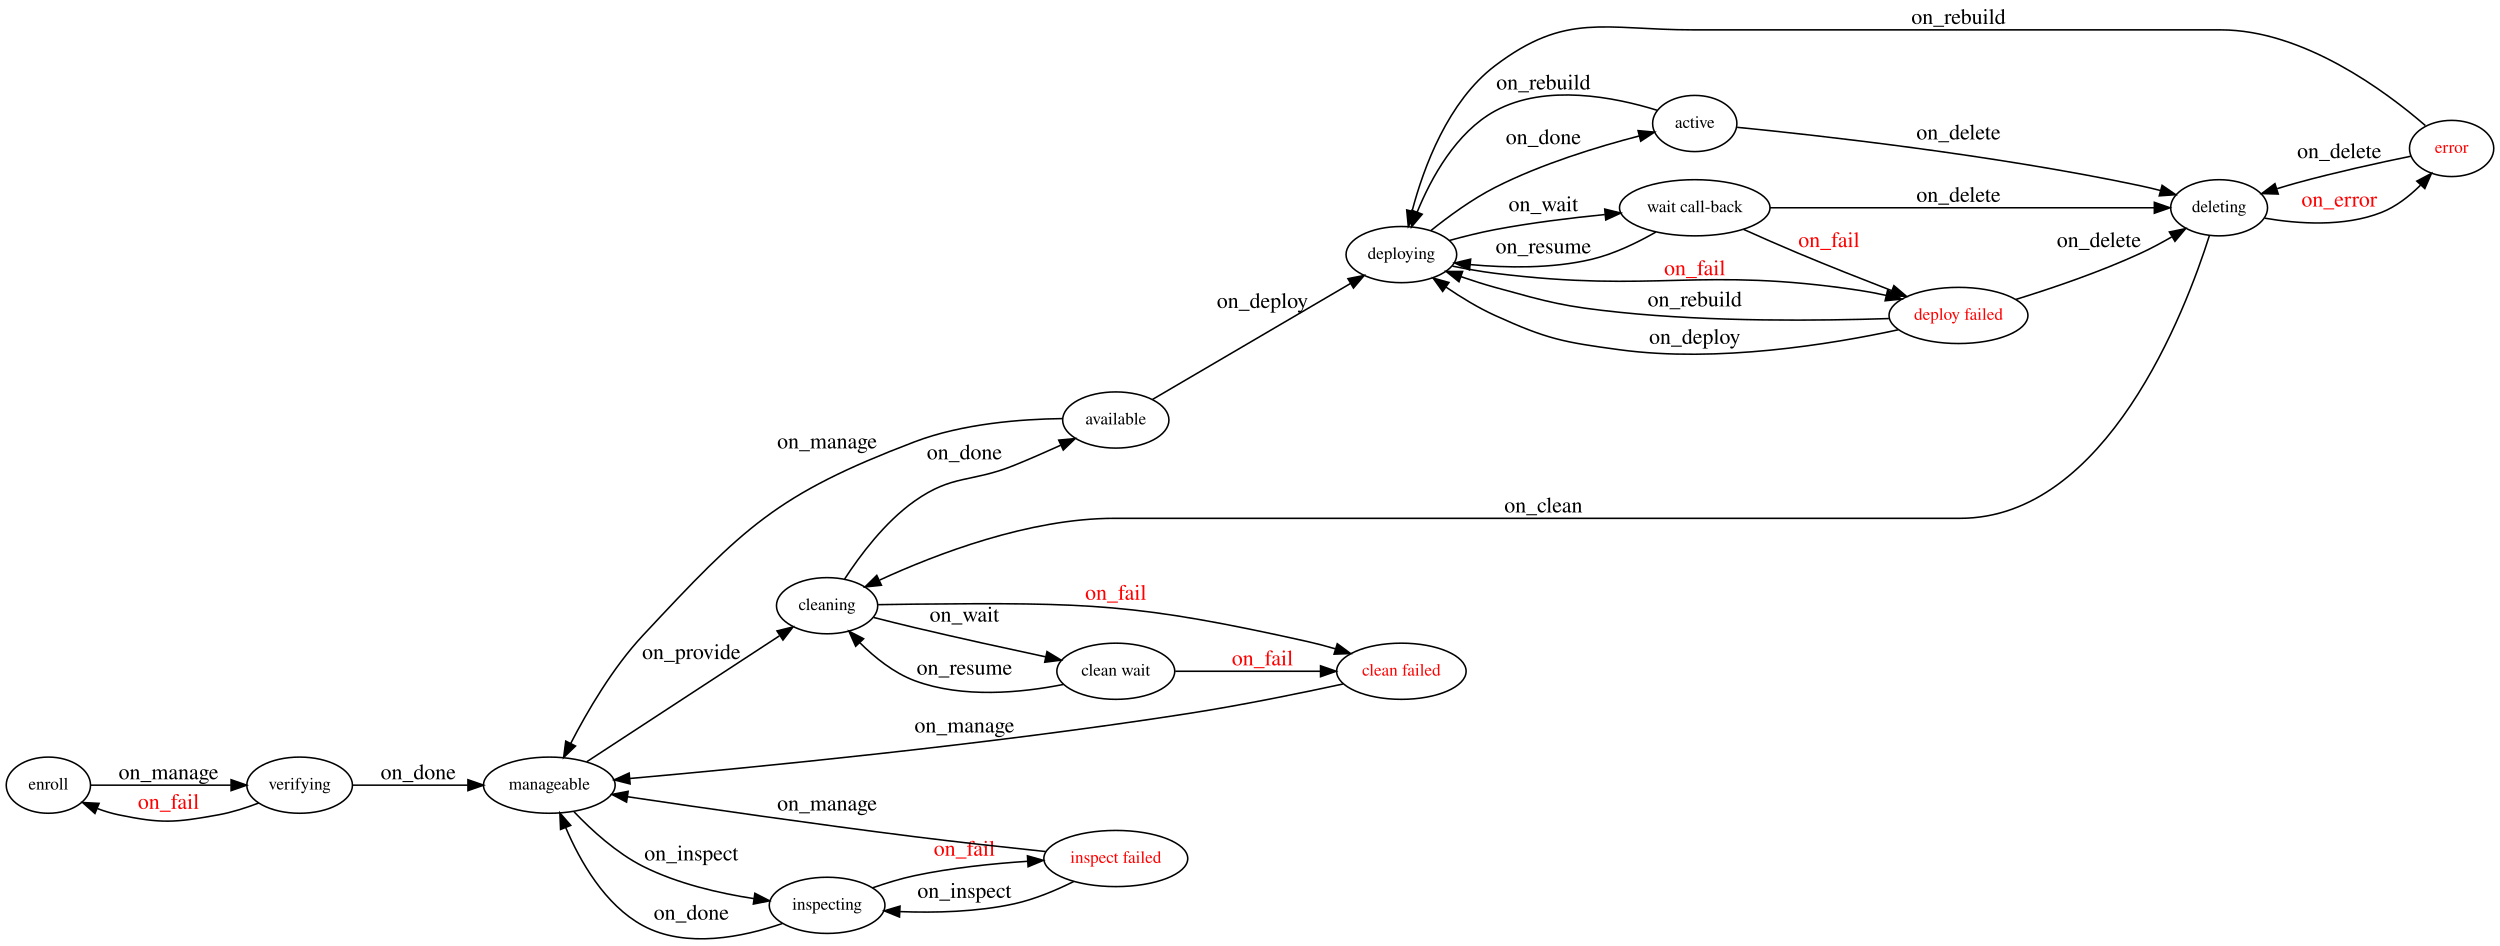
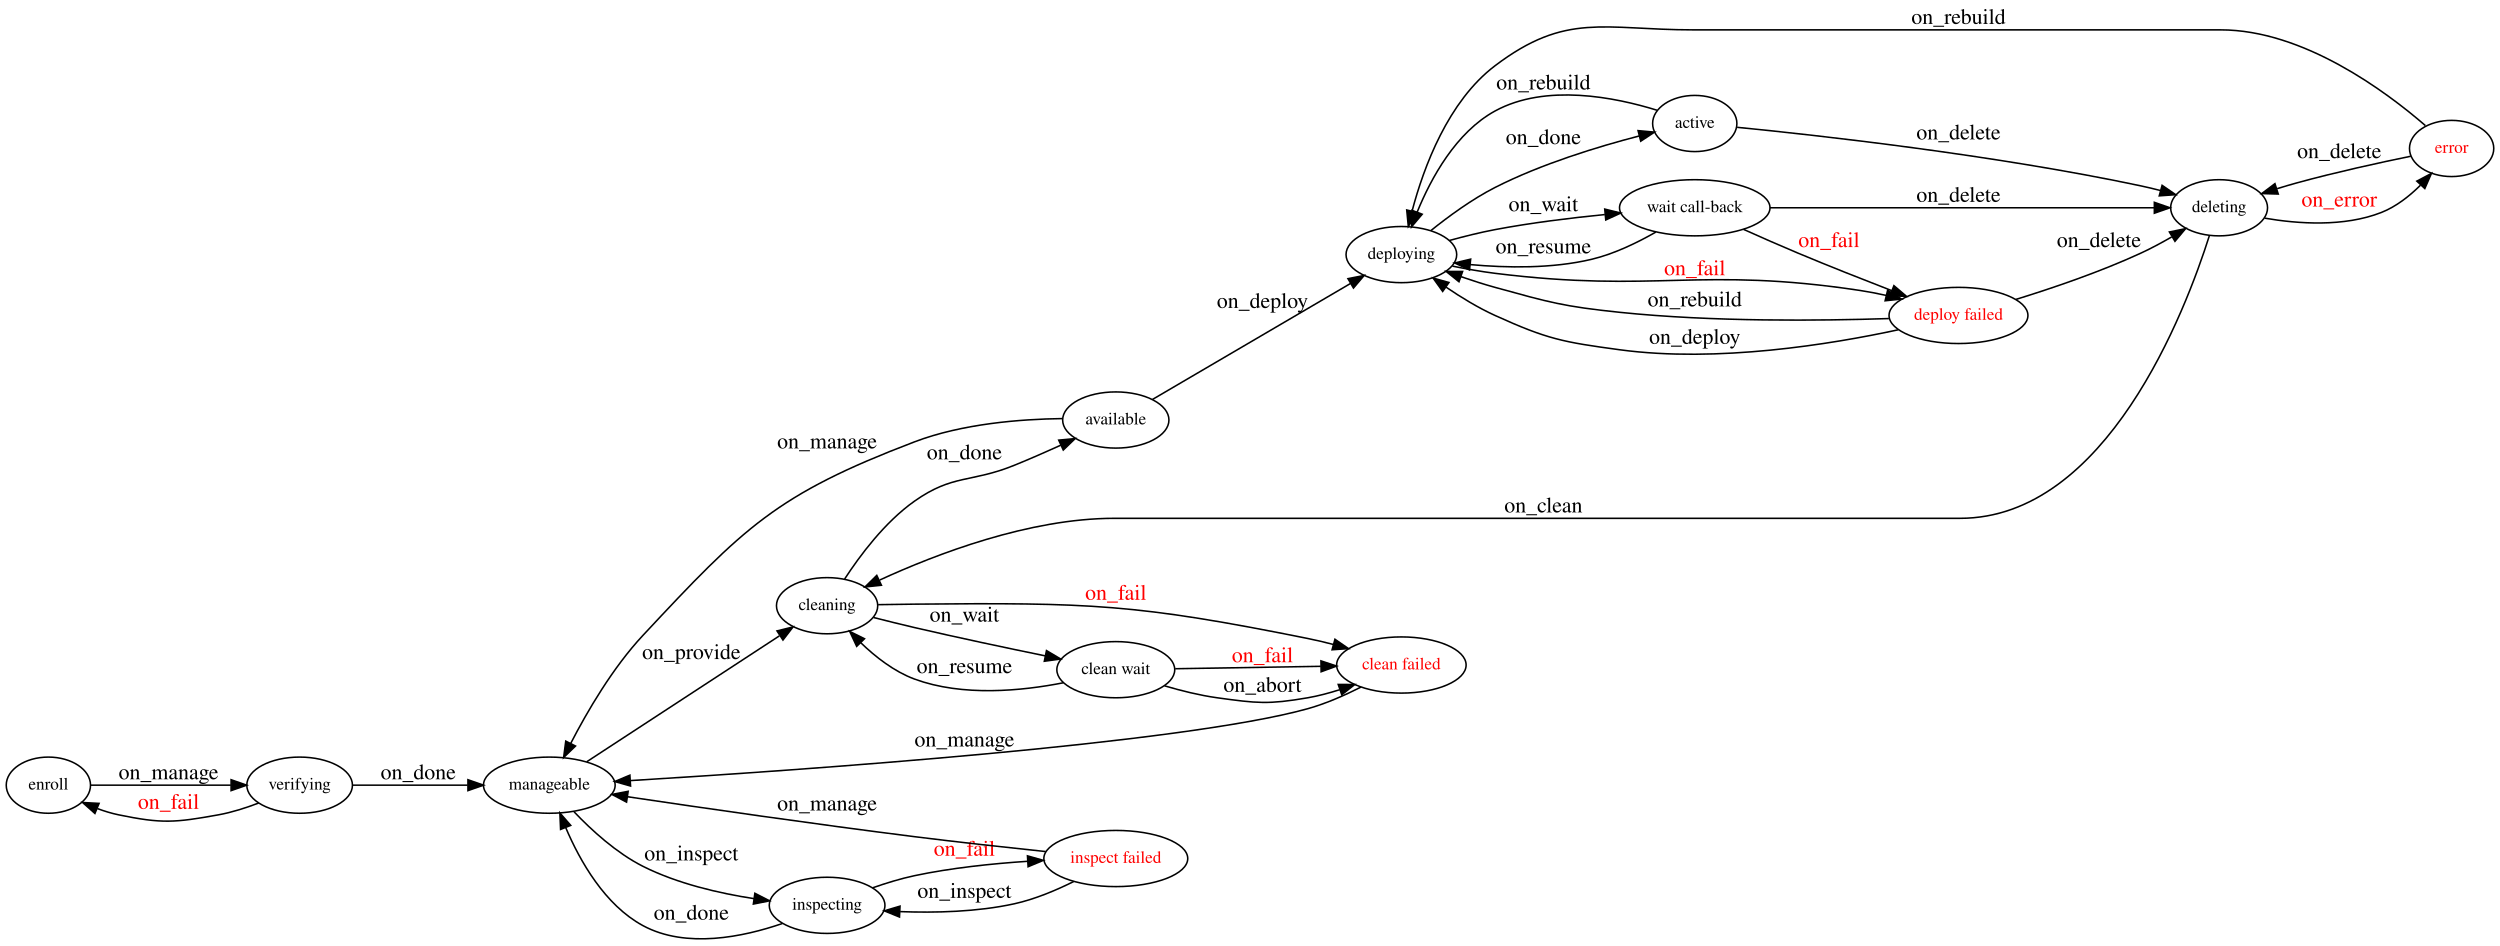
<svg xmlns="http://www.w3.org/2000/svg" width="1602pt" height="606pt" viewBox="0.00 0.00 1602.00 605.72">
  <g id="graph0" class="graph" transform="scale(1 1) rotate(0) translate(4 601.716)">
    <polygon fill="white" stroke="white" points="-4,5 -4,-601.716 1599,-601.716 1599,5 -4,5" />
    <g id="node1" class="node">
      <ellipse fill="none" stroke="black" cx="27" cy="-98.716" rx="27" ry="18" />
      <text text-anchor="middle" x="27" y="-95.916" font-family="Times,serif" font-size="11.00">enroll</text>
    </g>
    <g id="node2" class="node">
      <ellipse fill="none" stroke="black" cx="188" cy="-98.716" rx="33.851" ry="18" />
      <text text-anchor="middle" x="188" y="-95.916" font-family="Times,serif" font-size="11.00">verifying</text>
    </g>
    <g id="edge1" class="edge">
      <path fill="none" stroke="black" d="M54.256,-98.716C78.608,-98.716 115.297,-98.716 143.936,-98.716" />
      <polygon fill="black" stroke="black" points="144.085,-102.216 154.085,-98.716 144.085,-95.216 144.085,-102.216" />
      <text text-anchor="middle" x="104" y="-102.516" font-family="Times,serif" font-size="14.00">on_manage</text>
    </g>
    <g id="node3" class="node">
      <ellipse fill="none" stroke="black" cx="348" cy="-98.716" rx="42.188" ry="18" />
      <text text-anchor="middle" x="348" y="-95.916" font-family="Times,serif" font-size="11.00">manageable</text>
    </g>
    <g id="edge10" class="edge">
      <path fill="none" stroke="black" d="M221.738,-98.716C243.092,-98.716 271.41,-98.716 295.718,-98.716" />
      <polygon fill="black" stroke="black" points="295.858,-102.216 305.858,-98.716 295.858,-95.216 295.858,-102.216" />
      <text text-anchor="middle" x="264" y="-102.516" font-family="Times,serif" font-size="14.00">on_done</text>
    </g>
    <g id="edge11" class="edge">
      <path fill="none" stroke="black" d="M161.82,-87.312C153.743,-84.208 144.648,-81.275 136,-79.716 108.007,-74.671 99.856,-73.959 72,-79.716 67.478,-80.651 62.848,-82.073 58.37,-83.728" />
      <polygon fill="black" stroke="black" points="56.826,-80.579 48.911,-87.622 59.491,-87.052 56.826,-80.579" />
      <text text-anchor="middle" x="104" y="-83.516" font-family="Times,serif" font-size="14.00" fill="red">on_fail</text>
    </g>
    <g id="node4" class="node">
      <ellipse fill="none" stroke="black" cx="526" cy="-213.716" rx="32.444" ry="18" />
      <text text-anchor="middle" x="526" y="-210.916" font-family="Times,serif" font-size="11.00">cleaning</text>
    </g>
    <g id="edge2" class="edge">
      <path fill="none" stroke="black" d="M372.009,-113.75C403.657,-134.429 460.642,-171.664 495.421,-194.389" />
      <polygon fill="black" stroke="black" points="493.893,-197.571 504.179,-200.111 497.722,-191.712 493.893,-197.571" />
      <text text-anchor="middle" x="439" y="-179.516" font-family="Times,serif" font-size="14.00">on_provide</text>
    </g>
    <g id="node5" class="node">
      <ellipse fill="none" stroke="black" cx="526" cy="-21.716" rx="37.067" ry="18" />
      <text text-anchor="middle" x="526" y="-18.916" font-family="Times,serif" font-size="11.00">inspecting</text>
    </g>
    <g id="edge3" class="edge">
      <path fill="none" stroke="black" d="M363.847,-81.657C374.882,-70.058 390.927,-55.313 408,-46.716 430.041,-35.618 456.822,-29.436 479.198,-25.998" />
      <polygon fill="black" stroke="black" points="479.719,-29.46 489.136,-24.604 478.746,-22.527 479.719,-29.46" />
      <text text-anchor="middle" x="439" y="-50.516" font-family="Times,serif" font-size="14.00">on_inspect</text>
    </g>
    <g id="node6" class="node">
      <ellipse fill="none" stroke="black" cx="711" cy="-332.716" rx="34.054" ry="18" />
      <text text-anchor="middle" x="711" y="-329.916" font-family="Times,serif" font-size="11.00">available</text>
    </g>
    <g id="edge21" class="edge">
      <path fill="none" stroke="black" d="M537.216,-230.788C547.004,-245.827 563.06,-267.359 582,-280.716 606.701,-298.136 617.99,-292.358 646,-303.716 655.75,-307.67 666.195,-312.251 675.76,-316.588" />
      <polygon fill="black" stroke="black" points="674.424,-319.826 684.973,-320.812 677.341,-313.463 674.424,-319.826" />
      <text text-anchor="middle" x="614" y="-307.516" font-family="Times,serif" font-size="14.00">on_done</text>
    </g>
    <g id="node13" class="node">
-       <ellipse fill="none" stroke="black" cx="894" cy="-171.716" rx="41.485" ry="18" />
-       <text text-anchor="middle" x="894" y="-168.916" font-family="Times,serif" font-size="11.00" fill="red">clean failed</text>
+       <ellipse fill="none" stroke="black" cx="894" cy="-175.716" rx="41.485" ry="18" />
+       <text text-anchor="middle" x="894" y="-172.916" font-family="Times,serif" font-size="11.00" fill="red">clean failed</text>
    </g>
    <g id="edge22" class="edge">
-       <path fill="none" stroke="black" d="M558.7,-214.391C566.33,-214.526 574.456,-214.647 582,-214.716 694.502,-215.739 724.187,-215.187 834,-190.716 839.787,-189.426 845.815,-187.812 851.714,-186.072" />
-       <polygon fill="black" stroke="black" points="852.932,-189.359 861.452,-183.061 850.864,-182.671 852.932,-189.359" />
+       <path fill="none" stroke="black" d="M558.7,-214.391C566.33,-214.526 574.456,-214.647 582,-214.716 694.421,-215.738 723.782,-214.888 834,-192.716 839.356,-191.639 844.932,-190.311 850.425,-188.877" />
+       <polygon fill="black" stroke="black" points="851.438,-192.229 860.159,-186.212 849.589,-185.477 851.438,-192.229" />
      <text text-anchor="middle" x="711" y="-217.516" font-family="Times,serif" font-size="14.00" fill="red">on_fail</text>
    </g>
    <g id="node14" class="node">
-       <ellipse fill="none" stroke="black" cx="711" cy="-171.716" rx="37.769" ry="18" />
-       <text text-anchor="middle" x="711" y="-168.916" font-family="Times,serif" font-size="11.00">clean wait</text>
+       <ellipse fill="none" stroke="black" cx="711" cy="-172.716" rx="37.769" ry="18" />
+       <text text-anchor="middle" x="711" y="-169.916" font-family="Times,serif" font-size="11.00">clean wait</text>
    </g>
    <g id="edge23" class="edge">
-       <path fill="none" stroke="black" d="M555.785,-206.193C564.219,-204.042 573.466,-201.735 582,-199.716 609.919,-193.111 641.397,-186.218 666.151,-180.924" />
-       <polygon fill="black" stroke="black" points="666.921,-184.338 675.972,-178.832 665.462,-177.492 666.921,-184.338" />
+       <path fill="none" stroke="black" d="M555.775,-206.153C564.209,-204.001 573.459,-201.703 582,-199.716 609.802,-193.248 641.157,-186.623 665.876,-181.554" />
+       <polygon fill="black" stroke="black" points="666.59,-184.981 675.688,-179.552 665.19,-178.122 666.59,-184.981" />
      <text text-anchor="middle" x="614" y="-203.516" font-family="Times,serif" font-size="14.00">on_wait</text>
    </g>
-     <g id="edge29" class="edge">
+     <g id="edge30" class="edge">
      <path fill="none" stroke="black" d="M497.268,-10.045C472.407,-1.501 435.692,6.242 408,-8.716 383.592,-21.901 367.649,-50.068 358.563,-71.403" />
      <polygon fill="black" stroke="black" points="355.214,-70.353 354.756,-80.938 361.715,-72.949 355.214,-70.353" />
      <text text-anchor="middle" x="439" y="-12.516" font-family="Times,serif" font-size="14.00">on_done</text>
    </g>
    <g id="node15" class="node">
      <ellipse fill="none" stroke="black" cx="711" cy="-51.716" rx="46.107" ry="18" />
      <text text-anchor="middle" x="711" y="-48.916" font-family="Times,serif" font-size="11.00" fill="red">inspect failed</text>
    </g>
-     <g id="edge30" class="edge">
+     <g id="edge31" class="edge">
      <path fill="none" stroke="black" d="M555.167,-32.941C563.668,-35.919 573.106,-38.828 582,-40.716 605.461,-45.696 631.797,-48.434 654.453,-49.933" />
      <polygon fill="black" stroke="black" points="654.389,-53.436 664.58,-50.539 654.806,-46.448 654.389,-53.436" />
      <text text-anchor="middle" x="614" y="-53.516" font-family="Times,serif" font-size="14.00" fill="red">on_fail</text>
    </g>
    <g id="node7" class="node">
      <ellipse fill="none" stroke="black" cx="894" cy="-438.716" rx="35.458" ry="18" />
      <text text-anchor="middle" x="894" y="-435.916" font-family="Times,serif" font-size="11.00">deploying</text>
    </g>
    <g id="edge4" class="edge">
      <path fill="none" stroke="black" d="M734.558,-345.927C766.532,-364.652 825.172,-398.994 861.447,-420.238" />
      <polygon fill="black" stroke="black" points="859.76,-423.306 870.158,-425.339 863.298,-417.265 859.76,-423.306" />
      <text text-anchor="middle" x="805" y="-404.516" font-family="Times,serif" font-size="14.00">on_deploy</text>
    </g>
    <g id="edge5" class="edge">
      <path fill="none" stroke="black" d="M676.576,-333.623C650.099,-333.276 612.603,-330.377 582,-318.716 493.262,-284.904 472.823,-264.111 408,-194.716 388.632,-173.983 372.273,-145.93 361.73,-125.505" />
      <polygon fill="black" stroke="black" points="364.788,-123.797 357.169,-116.435 358.534,-126.941 364.788,-123.797" />
      <text text-anchor="middle" x="526" y="-314.516" font-family="Times,serif" font-size="14.00">on_manage</text>
    </g>
    <g id="node11" class="node">
      <ellipse fill="none" stroke="black" cx="1251" cy="-399.716" rx="44.498" ry="18" />
      <text text-anchor="middle" x="1251" y="-396.916" font-family="Times,serif" font-size="11.00" fill="red">deploy failed</text>
    </g>
    <g id="edge12" class="edge">
      <path fill="none" stroke="black" d="M926.697,-431.338C935.494,-429.545 945.079,-427.826 954,-426.716 1057.32,-413.858 1085.05,-431.25 1188,-415.716 1193.43,-414.897 1199.07,-413.799 1204.64,-412.56" />
      <polygon fill="black" stroke="black" points="1205.6,-415.927 1214.52,-410.206 1203.98,-409.117 1205.6,-415.927" />
      <text text-anchor="middle" x="1082" y="-425.516" font-family="Times,serif" font-size="14.00" fill="red">on_fail</text>
    </g>
    <g id="node12" class="node">
      <ellipse fill="none" stroke="black" cx="1082" cy="-468.716" rx="48.214" ry="18" />
      <text text-anchor="middle" x="1082" y="-465.916" font-family="Times,serif" font-size="11.00">wait call-back</text>
    </g>
    <g id="edge13" class="edge">
      <path fill="none" stroke="black" d="M924.806,-447.764C934.089,-450.32 944.407,-452.898 954,-454.716 976.86,-459.049 1002.31,-462.181 1024.38,-464.369" />
      <polygon fill="black" stroke="black" points="1024.31,-467.878 1034.6,-465.339 1024.97,-460.909 1024.31,-467.878" />
      <text text-anchor="middle" x="985" y="-466.516" font-family="Times,serif" font-size="14.00">on_wait</text>
    </g>
    <g id="node8" class="node">
      <ellipse fill="none" stroke="black" cx="1082" cy="-522.716" rx="27" ry="18" />
      <text text-anchor="middle" x="1082" y="-519.916" font-family="Times,serif" font-size="11.00">active</text>
    </g>
    <g id="edge14" class="edge">
      <path fill="none" stroke="black" d="M912.88,-454.071C924.101,-463.098 939.204,-474.181 954,-481.716 983.709,-496.846 1020.15,-507.921 1046.36,-514.719" />
      <polygon fill="black" stroke="black" points="1045.67,-518.154 1056.22,-517.2 1047.38,-511.366 1045.67,-518.154" />
      <text text-anchor="middle" x="985" y="-509.516" font-family="Times,serif" font-size="14.00">on_done</text>
    </g>
    <g id="edge6" class="edge">
      <path fill="none" stroke="black" d="M1057.84,-531.213C1031.08,-539.51 986.567,-548.519 954,-530.716 929.022,-517.062 913.058,-487.815 904.12,-465.941" />
      <polygon fill="black" stroke="black" points="907.346,-464.579 900.501,-456.492 900.809,-467.083 907.346,-464.579" />
      <text text-anchor="middle" x="985" y="-544.516" font-family="Times,serif" font-size="14.00">on_rebuild</text>
    </g>
    <g id="node9" class="node">
      <ellipse fill="none" stroke="black" cx="1418" cy="-468.716" rx="31.041" ry="18" />
      <text text-anchor="middle" x="1418" y="-465.916" font-family="Times,serif" font-size="11.00">deleting</text>
    </g>
    <g id="edge7" class="edge">
      <path fill="none" stroke="black" d="M1109.15,-520.274C1159.58,-515.292 1273.67,-502.711 1368,-482.716 1372.09,-481.849 1376.34,-480.825 1380.55,-479.732" />
      <polygon fill="black" stroke="black" points="1381.48,-483.105 1390.21,-477.096 1379.64,-476.352 1381.48,-483.105" />
      <text text-anchor="middle" x="1251" y="-512.516" font-family="Times,serif" font-size="14.00">on_delete</text>
    </g>
    <g id="node10" class="node">
      <ellipse fill="none" stroke="black" cx="1567" cy="-506.716" rx="27" ry="18" />
      <text text-anchor="middle" x="1567" y="-503.916" font-family="Times,serif" font-size="11.00" fill="red">error</text>
    </g>
-     <g id="edge27" class="edge">
+     <g id="edge28" class="edge">
      <path fill="none" stroke="black" d="M1447.13,-462.077C1468.44,-458.408 1498.03,-456.279 1522,-465.716 1531.42,-469.424 1540.01,-476.202 1547.06,-483.195" />
      <polygon fill="black" stroke="black" points="1544.69,-485.786 1554.06,-490.73 1549.82,-481.022 1544.69,-485.786" />
      <text text-anchor="middle" x="1495" y="-469.516" font-family="Times,serif" font-size="14.00" fill="red">on_error</text>
    </g>
-     <g id="edge28" class="edge">
+     <g id="edge29" class="edge">
      <path fill="none" stroke="black" d="M1411.84,-451.056C1396.42,-402.353 1345.8,-269.716 1252,-269.716 710,-269.716 710,-269.716 710,-269.716 655.486,-269.716 595.679,-246.713 559.756,-230.193" />
      <polygon fill="black" stroke="black" points="560.819,-226.825 550.281,-225.729 557.836,-233.157 560.819,-226.825" />
      <text text-anchor="middle" x="985" y="-273.516" font-family="Times,serif" font-size="14.00">on_clean</text>
    </g>
    <g id="edge8" class="edge">
      <path fill="none" stroke="black" d="M1550.2,-521.37C1524.68,-543.454 1471.86,-582.716 1419,-582.716 1081,-582.716 1081,-582.716 1081,-582.716 1023.64,-582.716 999.73,-594.346 954,-559.716 923.932,-536.946 908.327,-494.798 900.899,-466.753" />
      <polygon fill="black" stroke="black" points="904.229,-465.638 898.439,-456.765 897.432,-467.312 904.229,-465.638" />
      <text text-anchor="middle" x="1251" y="-586.516" font-family="Times,serif" font-size="14.00">on_rebuild</text>
    </g>
    <g id="edge9" class="edge">
      <path fill="none" stroke="black" d="M1540.86,-501.758C1520.97,-497.67 1492.55,-491.463 1468,-484.716 1463.83,-483.569 1459.48,-482.284 1455.17,-480.954" />
      <polygon fill="black" stroke="black" points="1455.9,-477.511 1445.31,-477.814 1453.78,-484.182 1455.9,-477.511" />
      <text text-anchor="middle" x="1495" y="-500.516" font-family="Times,serif" font-size="14.00">on_delete</text>
    </g>
    <g id="edge18" class="edge">
      <path fill="none" stroke="black" d="M1206.42,-397.724C1162.7,-396.288 1093.5,-395.546 1034,-401.716 997.934,-405.456 988.949,-408.056 954,-417.716 946.867,-419.688 939.357,-422.095 932.174,-424.568" />
      <polygon fill="black" stroke="black" points="930.903,-421.304 922.648,-427.944 933.242,-427.902 930.903,-421.304" />
      <text text-anchor="middle" x="1082" y="-405.516" font-family="Times,serif" font-size="14.00">on_rebuild</text>
    </g>
    <g id="edge19" class="edge">
      <path fill="none" stroke="black" d="M1212.45,-390.534C1169.3,-381.223 1096.38,-369.295 1034,-377.716 997.456,-382.649 987.576,-384.47 954,-399.716 943.215,-404.613 932.18,-411.358 922.615,-417.862" />
      <polygon fill="black" stroke="black" points="920.464,-415.095 914.293,-423.707 924.488,-420.823 920.464,-415.095" />
      <text text-anchor="middle" x="1082" y="-381.516" font-family="Times,serif" font-size="14.00">on_deploy</text>
    </g>
    <g id="edge20" class="edge">
      <path fill="none" stroke="black" d="M1287.75,-409.986C1311.07,-417.18 1341.9,-427.643 1368,-439.716 1374.51,-442.727 1381.27,-446.361 1387.61,-450.023" />
      <polygon fill="black" stroke="black" points="1386.14,-453.223 1396.52,-455.339 1389.72,-447.211 1386.14,-453.223" />
      <text text-anchor="middle" x="1341" y="-443.516" font-family="Times,serif" font-size="14.00">on_delete</text>
    </g>
    <g id="edge15" class="edge">
      <path fill="none" stroke="black" d="M1057.06,-453.142C1045.22,-446.351 1030.4,-439.162 1016,-435.716 990.632,-429.645 961.416,-430.167 938.049,-432.316" />
      <polygon fill="black" stroke="black" points="937.671,-428.836 928.09,-433.36 938.401,-435.798 937.671,-428.836" />
      <text text-anchor="middle" x="985" y="-439.516" font-family="Times,serif" font-size="14.00">on_resume</text>
    </g>
    <g id="edge16" class="edge">
      <path fill="none" stroke="black" d="M1113.3,-454.853C1124.19,-449.96 1136.6,-444.49 1148,-439.716 1167.72,-431.455 1189.79,-422.737 1208.34,-415.555" />
      <polygon fill="black" stroke="black" points="1209.62,-418.814 1217.69,-411.951 1207.1,-412.282 1209.62,-418.814" />
      <text text-anchor="middle" x="1168" y="-443.516" font-family="Times,serif" font-size="14.00" fill="red">on_fail</text>
    </g>
    <g id="edge17" class="edge">
      <path fill="none" stroke="black" d="M1130.15,-468.716C1195.93,-468.716 1314.16,-468.716 1376.3,-468.716" />
      <polygon fill="black" stroke="black" points="1376.5,-472.216 1386.5,-468.716 1376.5,-465.216 1376.5,-472.216" />
      <text text-anchor="middle" x="1251" y="-472.516" font-family="Times,serif" font-size="14.00">on_delete</text>
    </g>
+     <g id="edge27" class="edge">
+       <path fill="none" stroke="black" d="M868.182,-161.613C857.91,-156.4 845.686,-150.974 834,-147.716 753.331,-125.225 507.525,-108.224 400.124,-101.666" />
+       <polygon fill="black" stroke="black" points="400.06,-98.156 389.867,-101.046 399.637,-105.143 400.06,-98.156" />
+       <text text-anchor="middle" x="614" y="-123.516" font-family="Times,serif" font-size="14.00">on_manage</text>
+     </g>
+     <g id="edge24" class="edge">
+       <path fill="none" stroke="black" d="M749.065,-173.33C775.987,-173.777 812.74,-174.386 842.367,-174.877" />
+       <polygon fill="black" stroke="black" points="842.465,-178.379 852.522,-175.045 842.581,-171.38 842.465,-178.379" />
+       <text text-anchor="middle" x="805" y="-177.516" font-family="Times,serif" font-size="14.00" fill="red">on_fail</text>
+     </g>
+     <g id="edge25" class="edge">
+       <path fill="none" stroke="black" d="M742.239,-162.376C752.79,-159.262 764.795,-156.262 776,-154.716 801.536,-151.193 808.598,-150.33 834,-154.716 840.767,-155.884 847.785,-157.754 854.52,-159.909" />
+       <polygon fill="black" stroke="black" points="853.527,-163.268 864.122,-163.22 855.809,-156.651 853.527,-163.268" />
+       <text text-anchor="middle" x="805" y="-158.516" font-family="Times,serif" font-size="14.00">on_abort</text>
+     </g>
    <g id="edge26" class="edge">
-       <path fill="none" stroke="black" d="M856.766,-163.595C829.67,-157.735 791.653,-149.964 758,-144.716 629.452,-124.67 476.866,-109.87 399.461,-102.993" />
-       <polygon fill="black" stroke="black" points="399.768,-99.507 389.499,-102.115 399.153,-106.48 399.768,-99.507" />
-       <text text-anchor="middle" x="614" y="-132.516" font-family="Times,serif" font-size="14.00">on_manage</text>
-     </g>
-     <g id="edge24" class="edge">
-       <path fill="none" stroke="black" d="M749.065,-171.716C775.895,-171.716 812.487,-171.716 842.061,-171.716" />
-       <polygon fill="black" stroke="black" points="842.202,-175.216 852.202,-171.716 842.202,-168.216 842.202,-175.216" />
-       <text text-anchor="middle" x="805" y="-175.516" font-family="Times,serif" font-size="14.00" fill="red">on_fail</text>
-     </g>
-     <g id="edge25" class="edge">
-       <path fill="none" stroke="black" d="M677.338,-163.241C650.793,-157.967 612.829,-154.155 582,-165.716 568.704,-170.702 556.51,-180.519 547.002,-189.982" />
-       <polygon fill="black" stroke="black" points="544.315,-187.729 539.982,-197.397 549.398,-192.542 544.315,-187.729" />
-       <text text-anchor="middle" x="614" y="-169.516" font-family="Times,serif" font-size="14.00">on_resume</text>
-     </g>
-     <g id="edge31" class="edge">
+       <path fill="none" stroke="black" d="M677.37,-164.327C650.843,-159.103 612.888,-155.316 582,-166.716 568.983,-171.52 556.959,-180.93 547.494,-190.076" />
+       <polygon fill="black" stroke="black" points="544.962,-187.66 540.483,-197.261 549.972,-192.549 544.962,-187.66" />
+       <text text-anchor="middle" x="614" y="-170.516" font-family="Times,serif" font-size="14.00">on_resume</text>
+     </g>
+     <g id="edge32" class="edge">
      <path fill="none" stroke="black" d="M666.121,-56.167C641.392,-58.763 609.948,-62.209 582,-65.716 518.364,-73.701 445.159,-84.302 398.048,-91.308" />
      <polygon fill="black" stroke="black" points="397.488,-87.853 388.114,-92.789 398.521,-94.776 397.488,-87.853" />
      <text text-anchor="middle" x="526" y="-82.516" font-family="Times,serif" font-size="14.00">on_manage</text>
    </g>
-     <g id="edge32" class="edge">
+     <g id="edge33" class="edge">
      <path fill="none" stroke="black" d="M684.081,-36.996C672.763,-31.364 659.104,-25.604 646,-22.716 622.225,-17.476 595.123,-16.848 572.796,-17.697" />
      <polygon fill="black" stroke="black" points="572.395,-14.212 562.579,-18.198 572.738,-21.204 572.395,-14.212" />
      <text text-anchor="middle" x="614" y="-26.516" font-family="Times,serif" font-size="14.00">on_inspect</text>
    </g>
  </g>
</svg>
